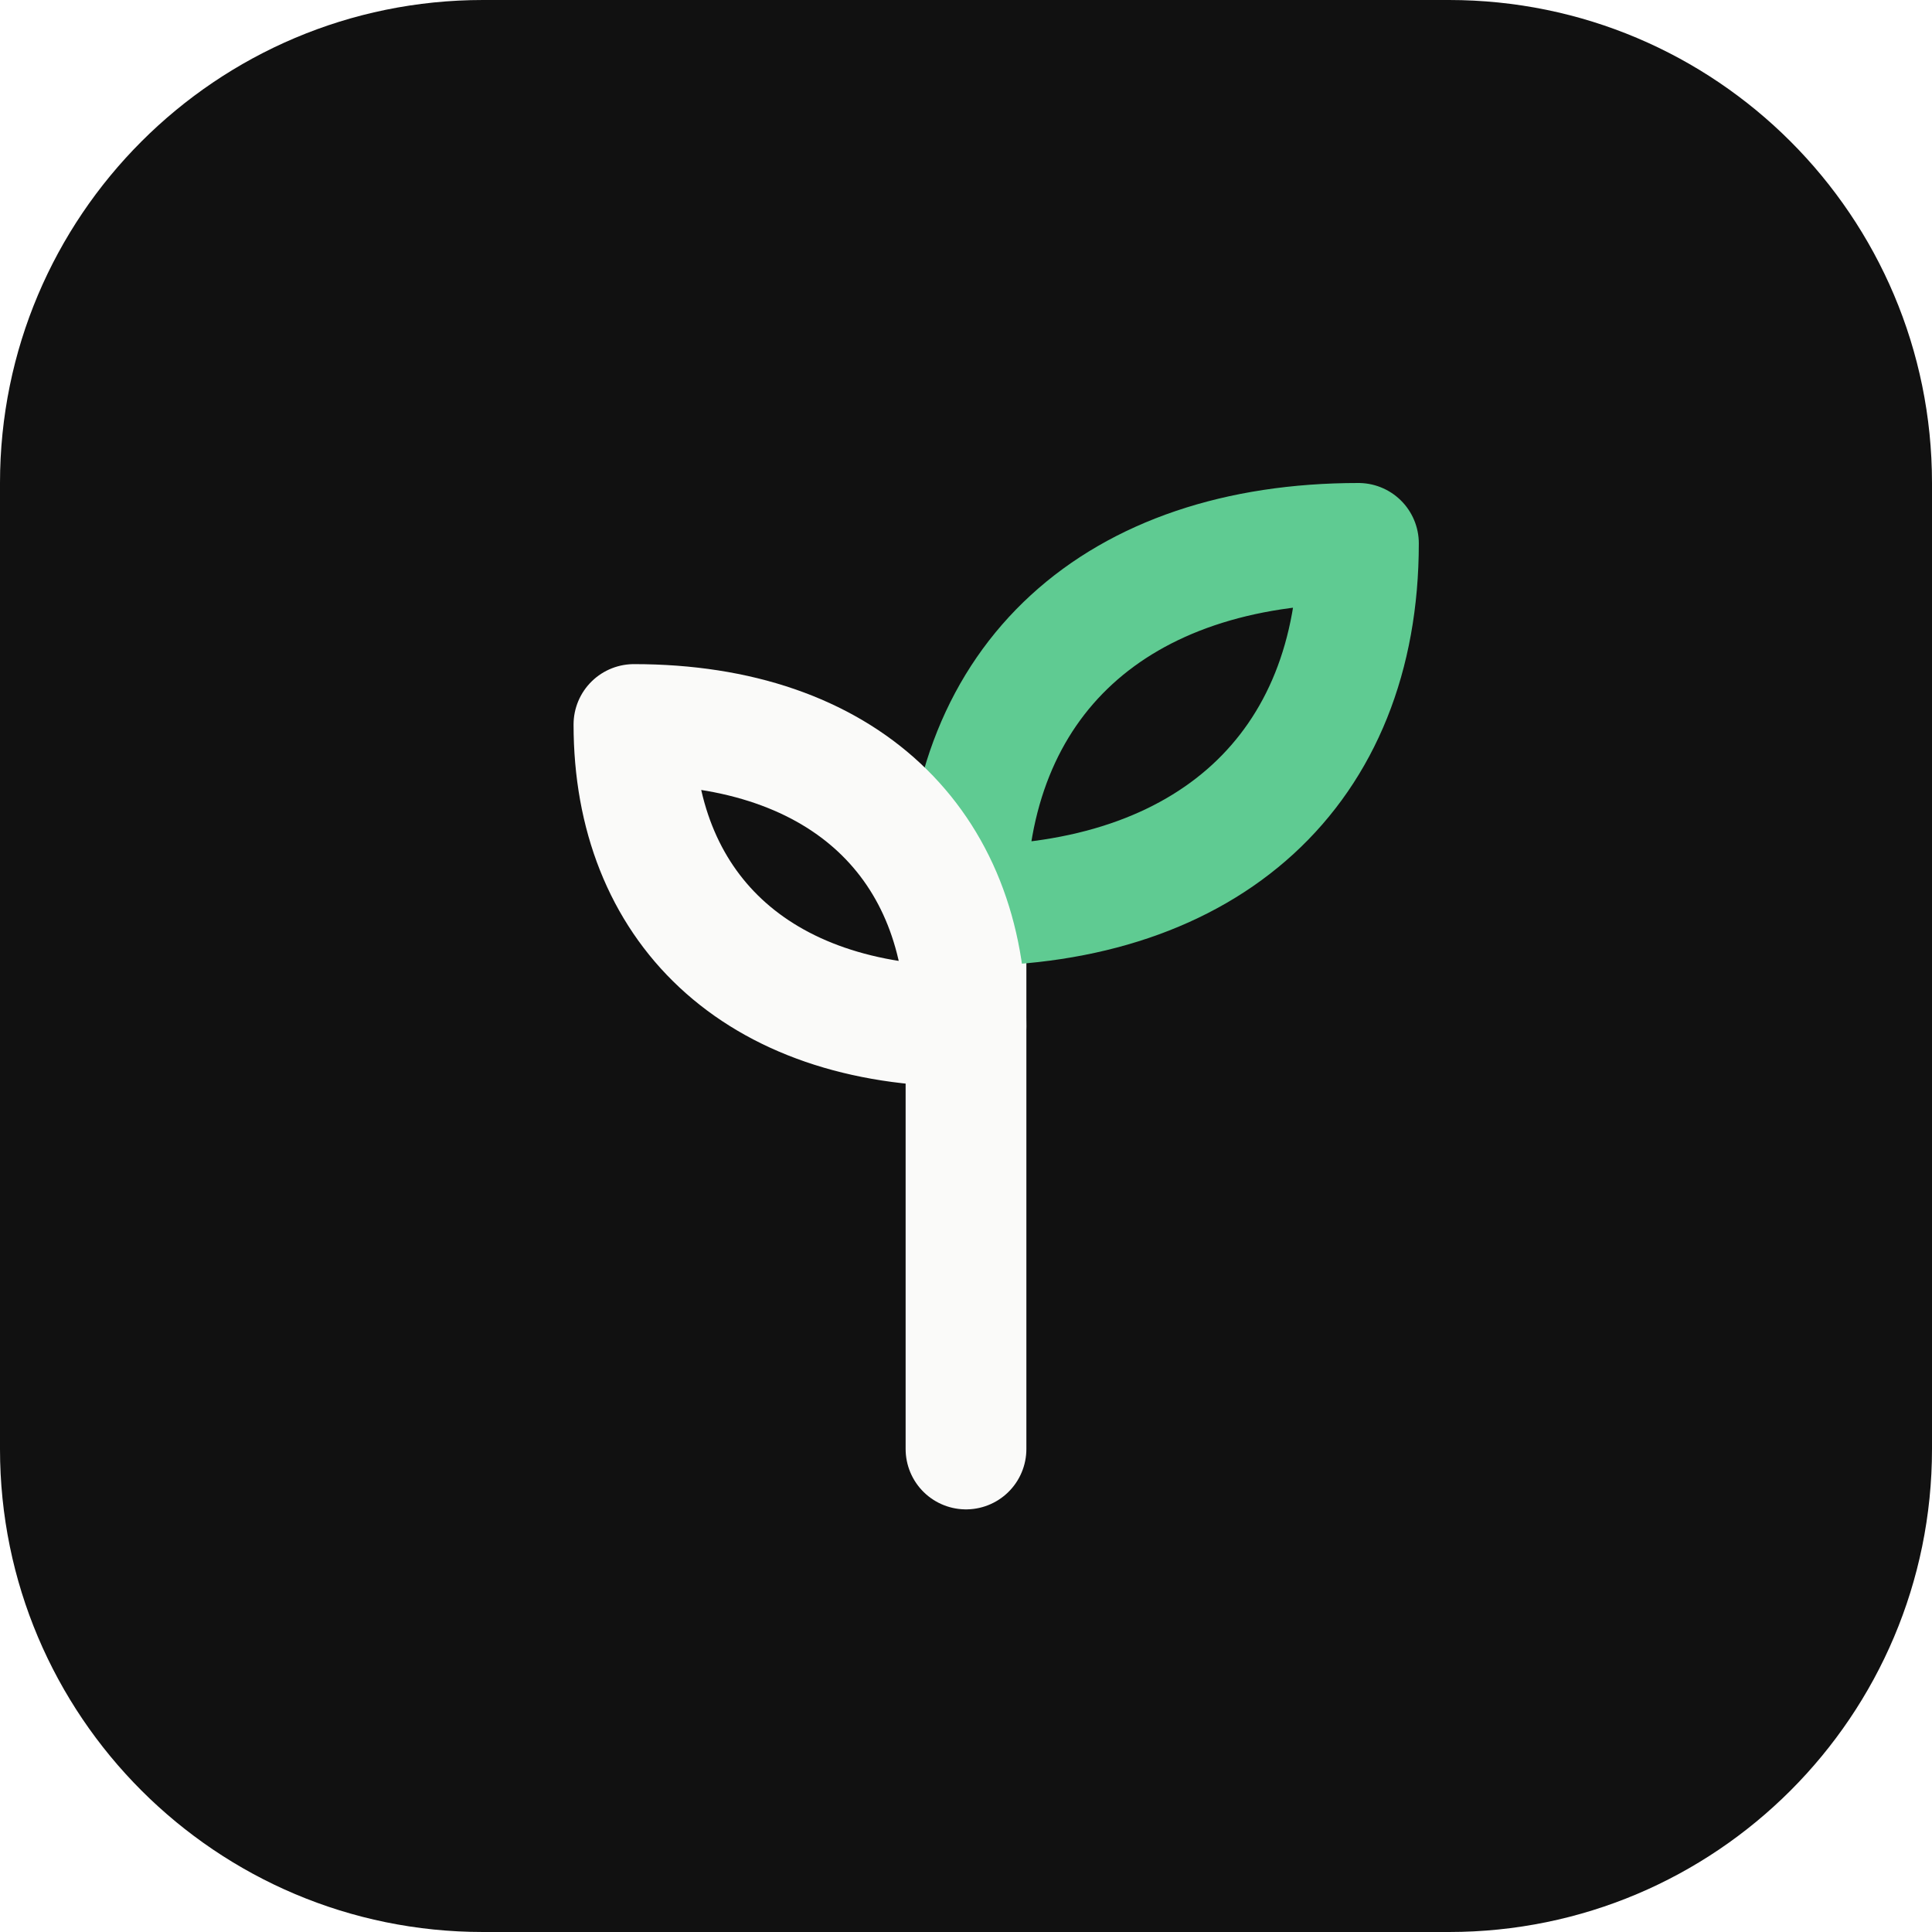
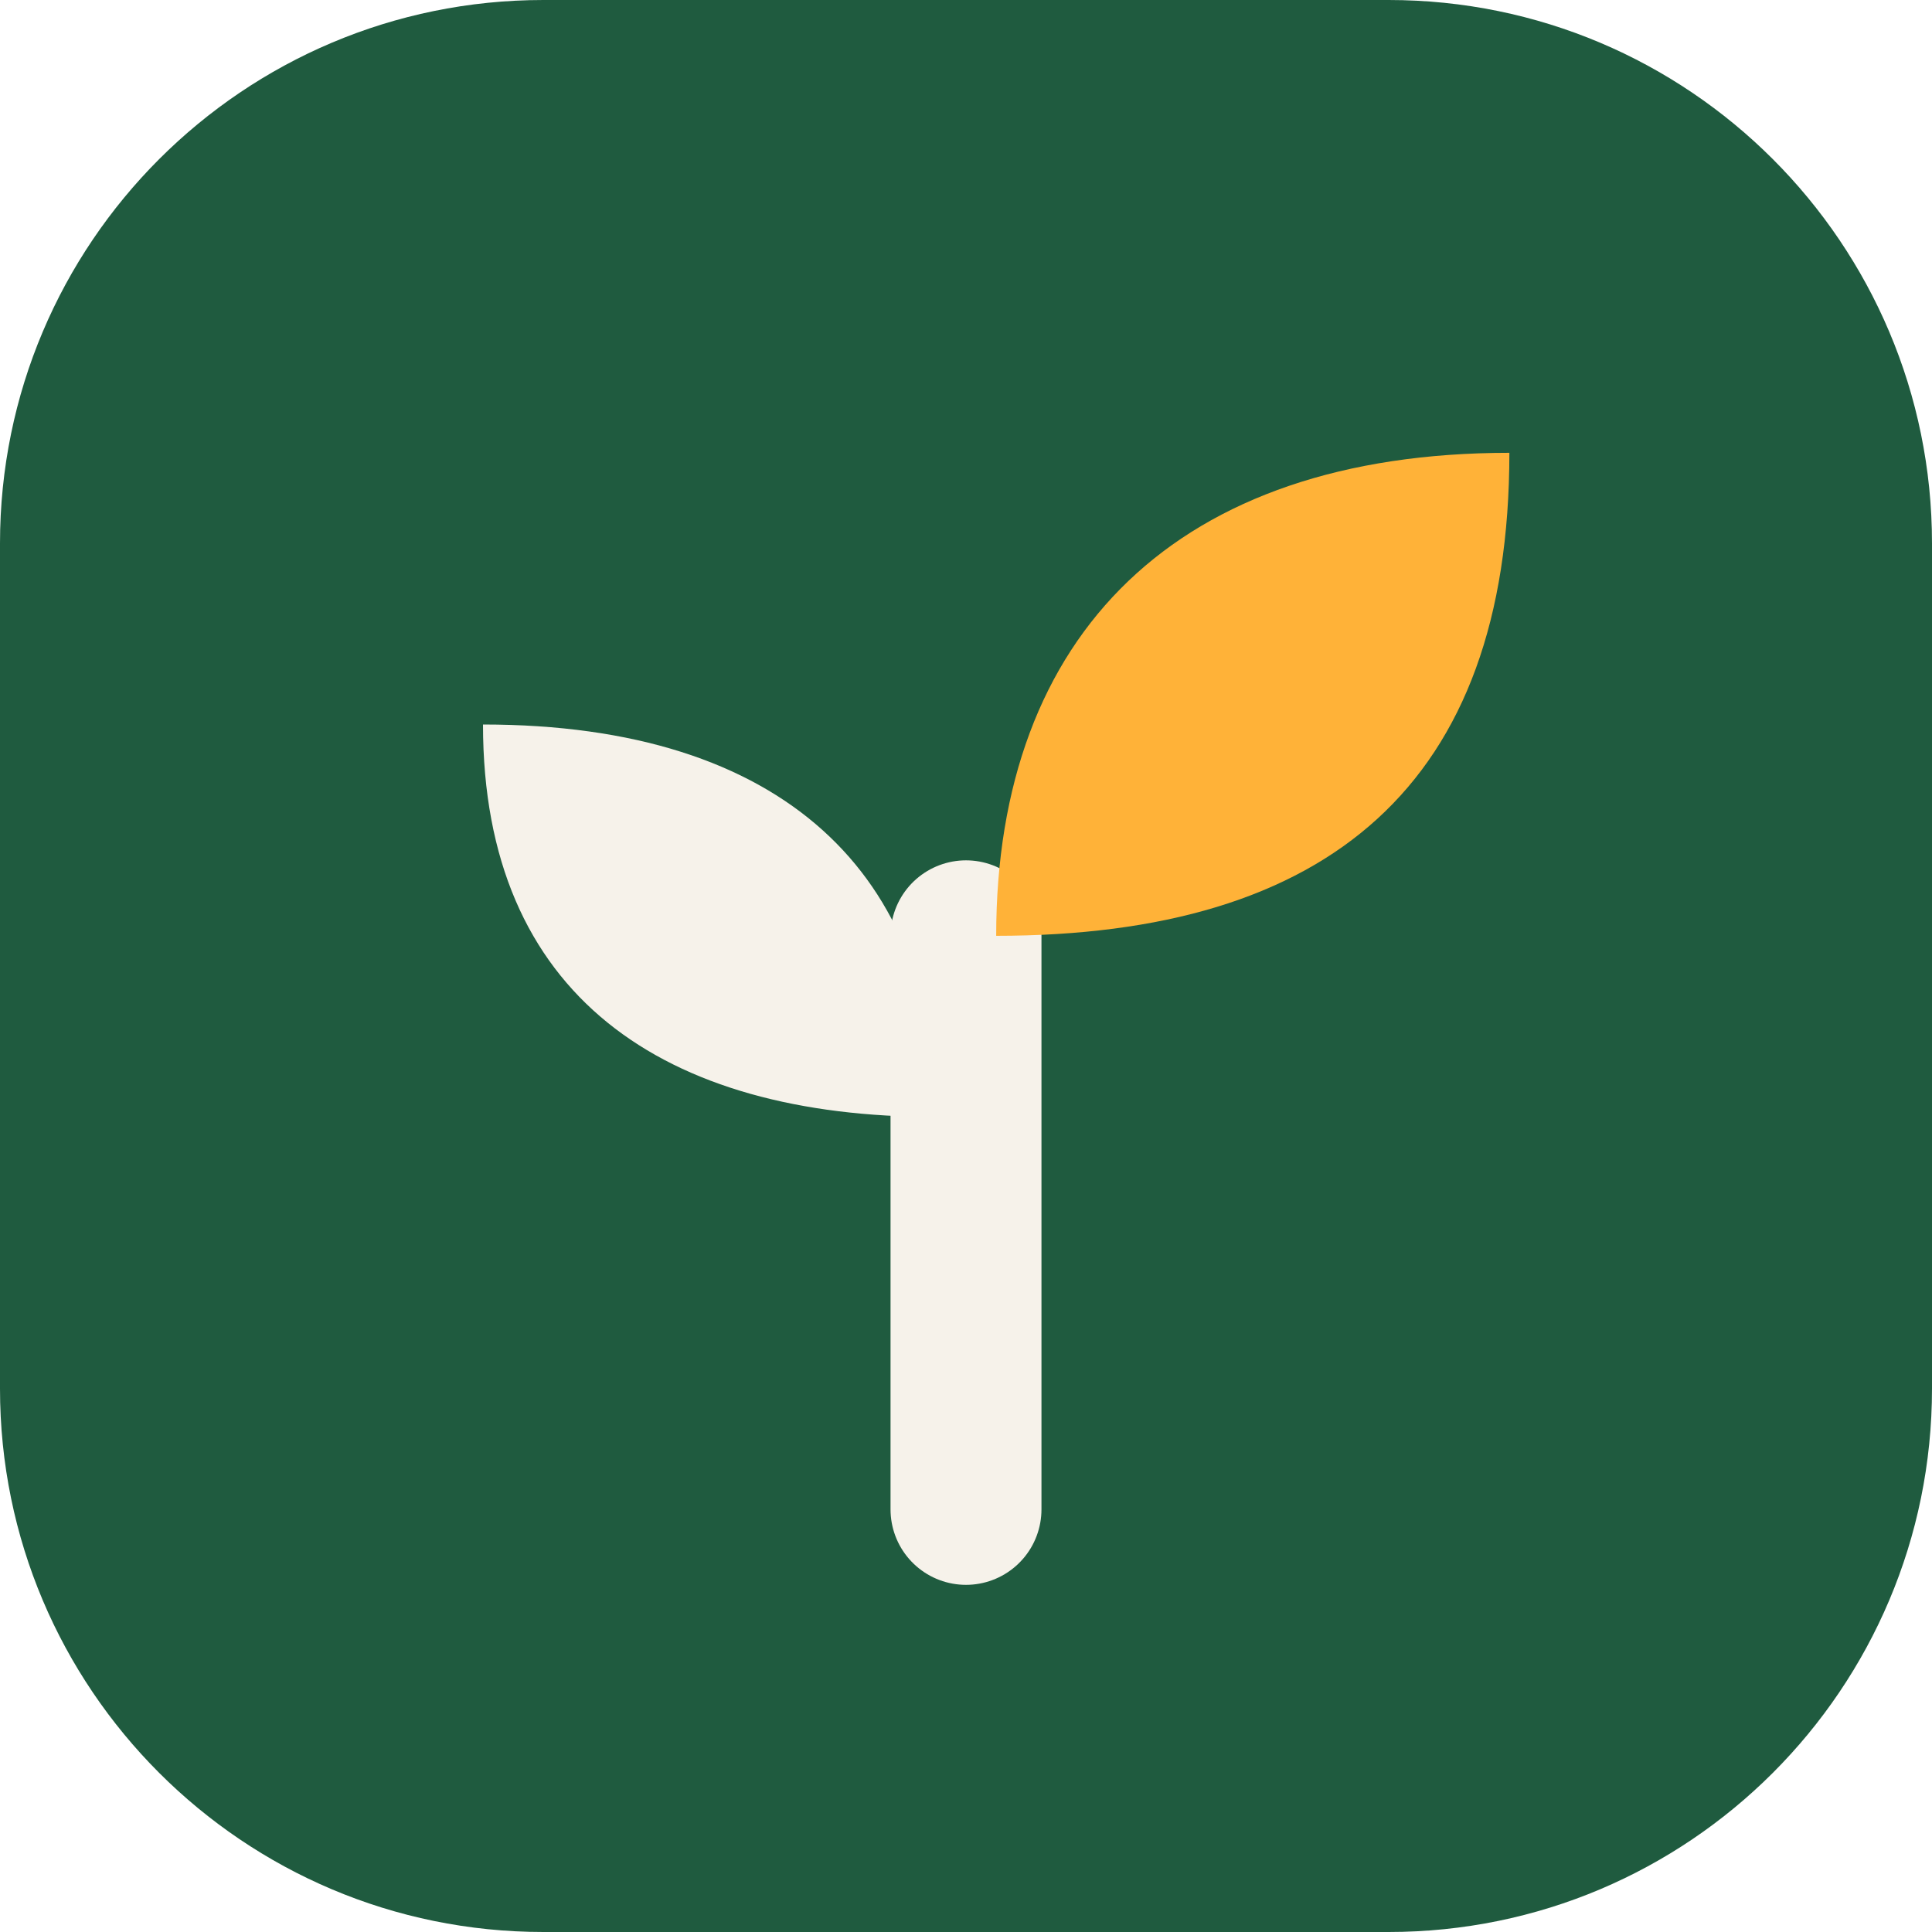
<svg xmlns="http://www.w3.org/2000/svg" viewBox="0 0 64 64">
-   <rect width="64" height="64" rx="16" fill="#111111" />
-   <g fill="none" stroke-linecap="round" stroke-linejoin="round" stroke-width="4">
-     <path d="M32 48V30" stroke="#FAFAF9" />
-     <path d="M32 30c0-7.5 5-12 13-12 0 7.5-5 12-13 12z" stroke="#5FCB92" />
-     <path d="M32 34c0-6-4-10-11-10 0 6 4 10 11 10z" stroke="#FAFAF9" />
-   </g>
+   <rect width="64" height="64" rx="18" fill="#1f5b3f" />
+   <path d="M32 50V31" fill="none" stroke="#f6f2ea" stroke-width="5" stroke-linecap="round" />
+   <path d="M33 31c0-10 6-16 17-16 0 11-6 16-17 16z" fill="#ffb238" />
+   <path d="M31 37c0-8-5-13-15-13 0 9 6 13 15 13z" fill="#f6f2ea" />
</svg>
